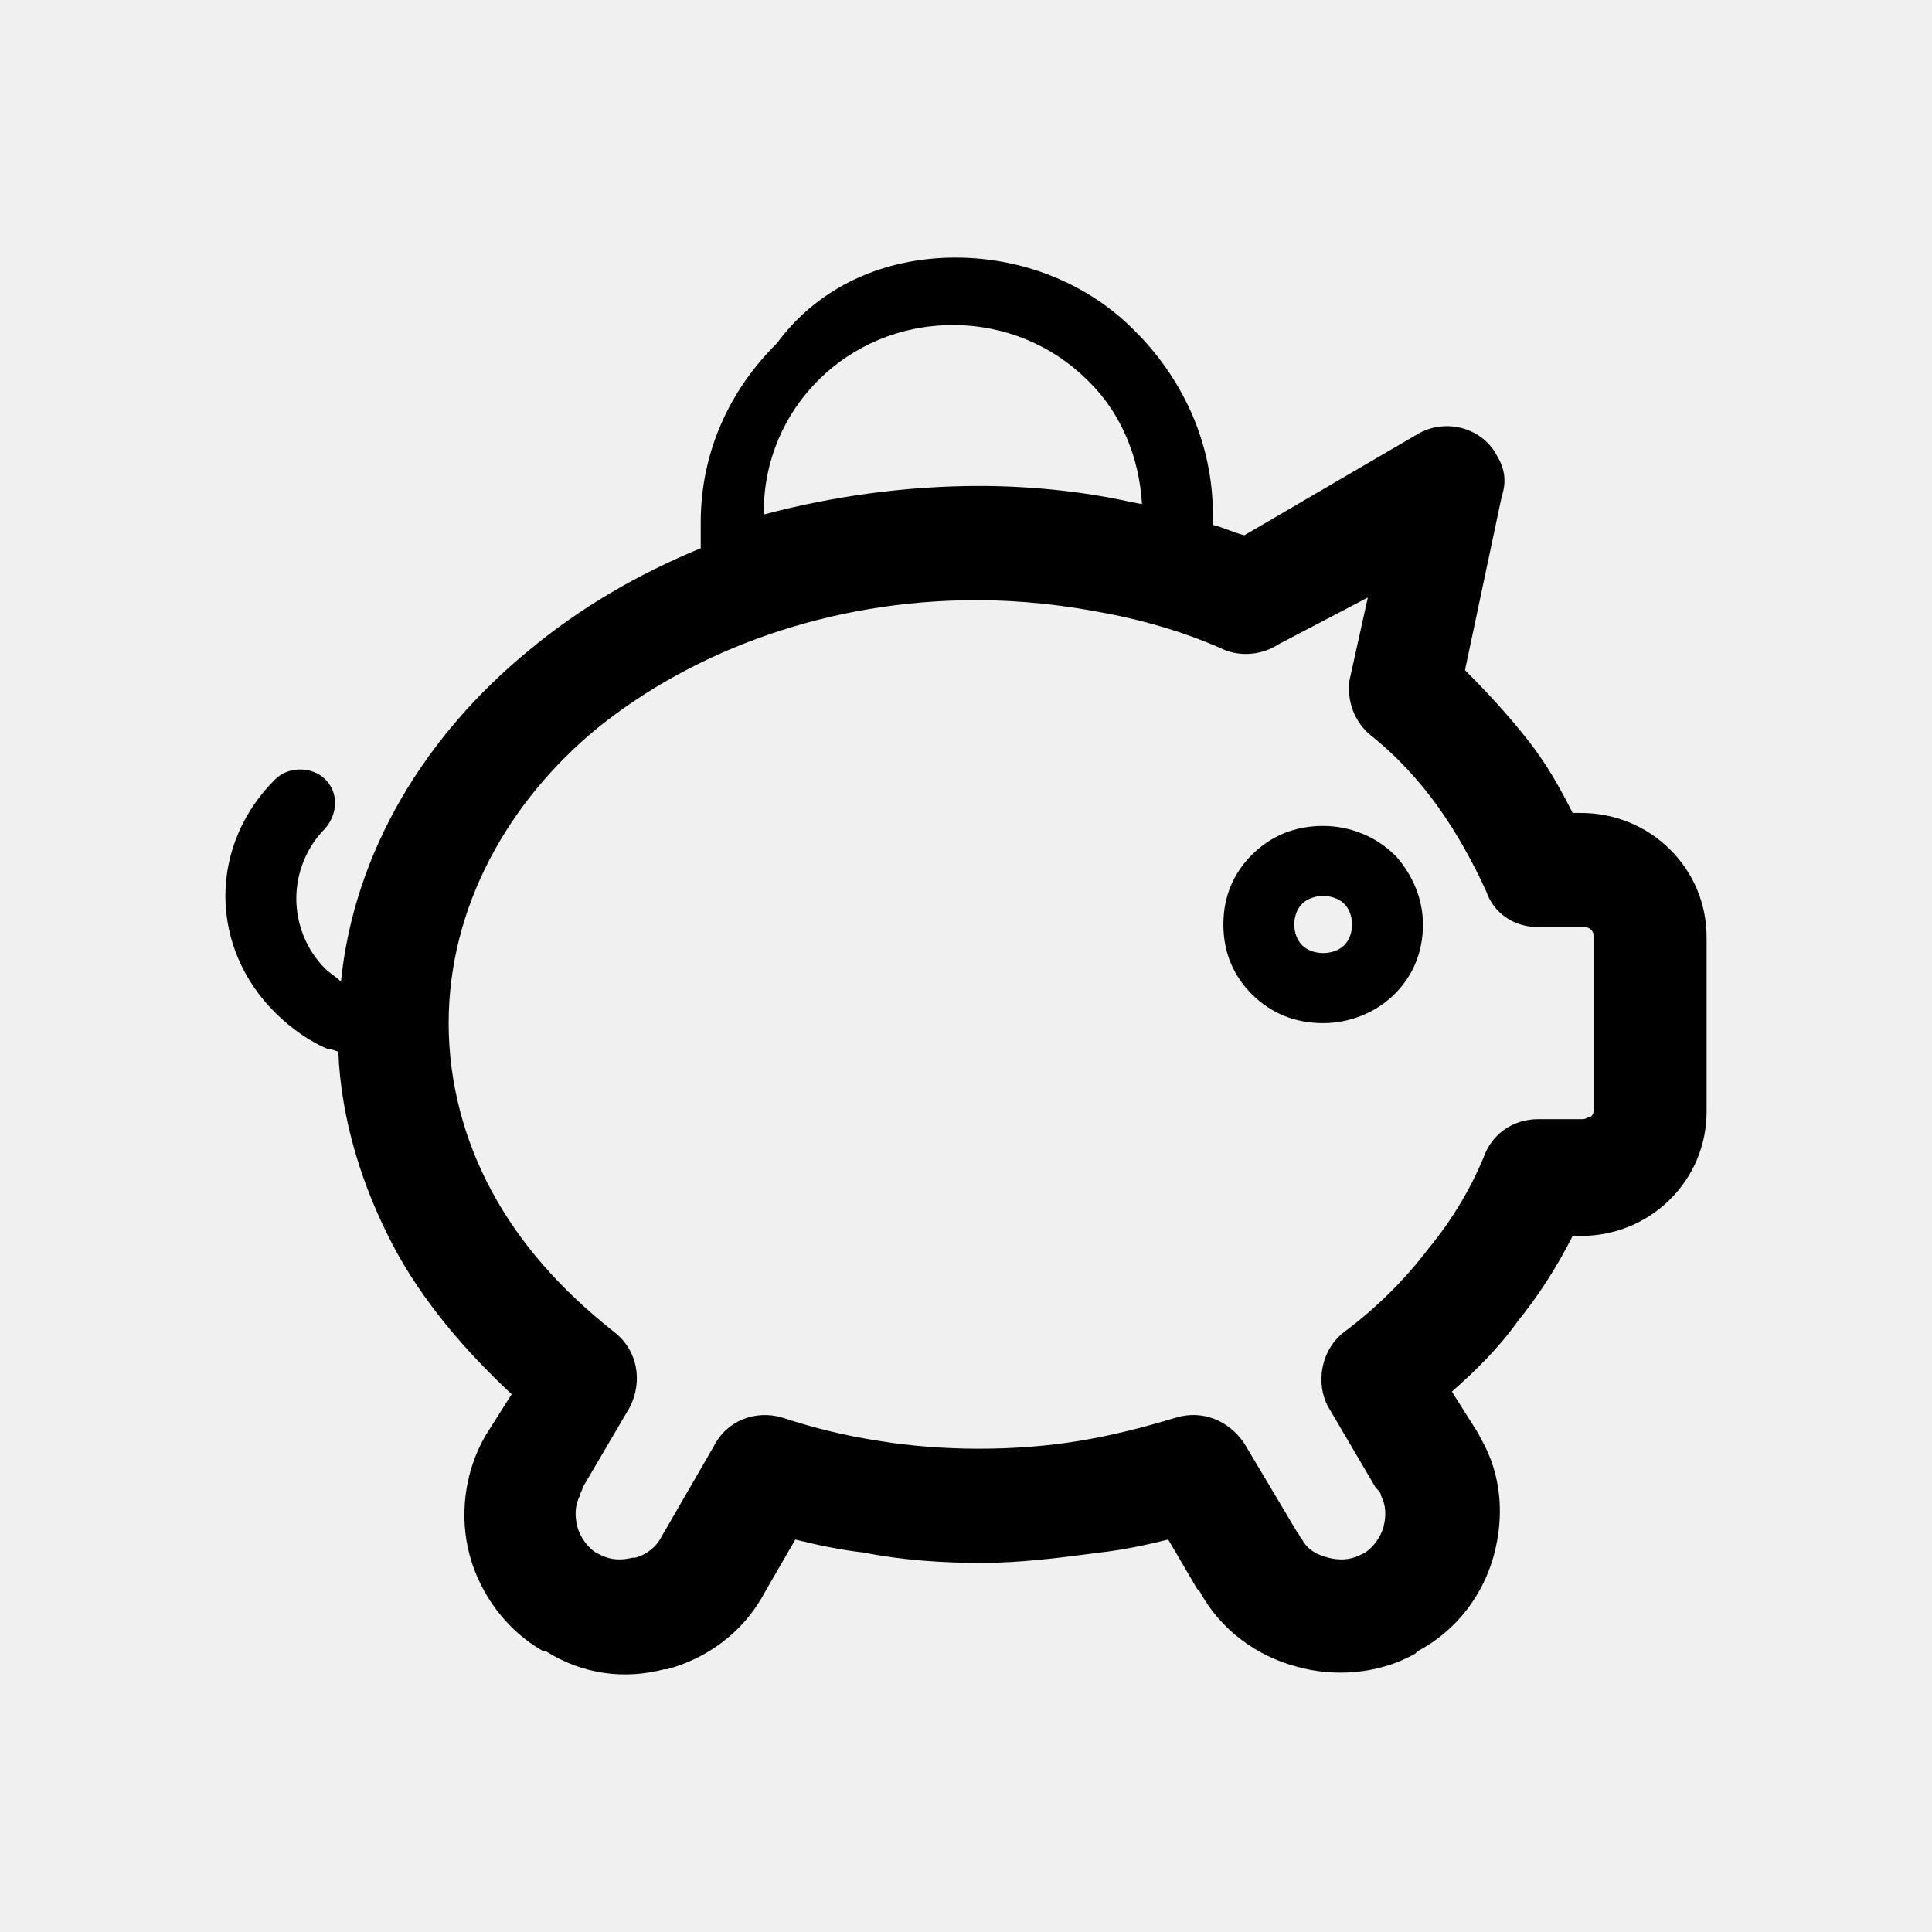
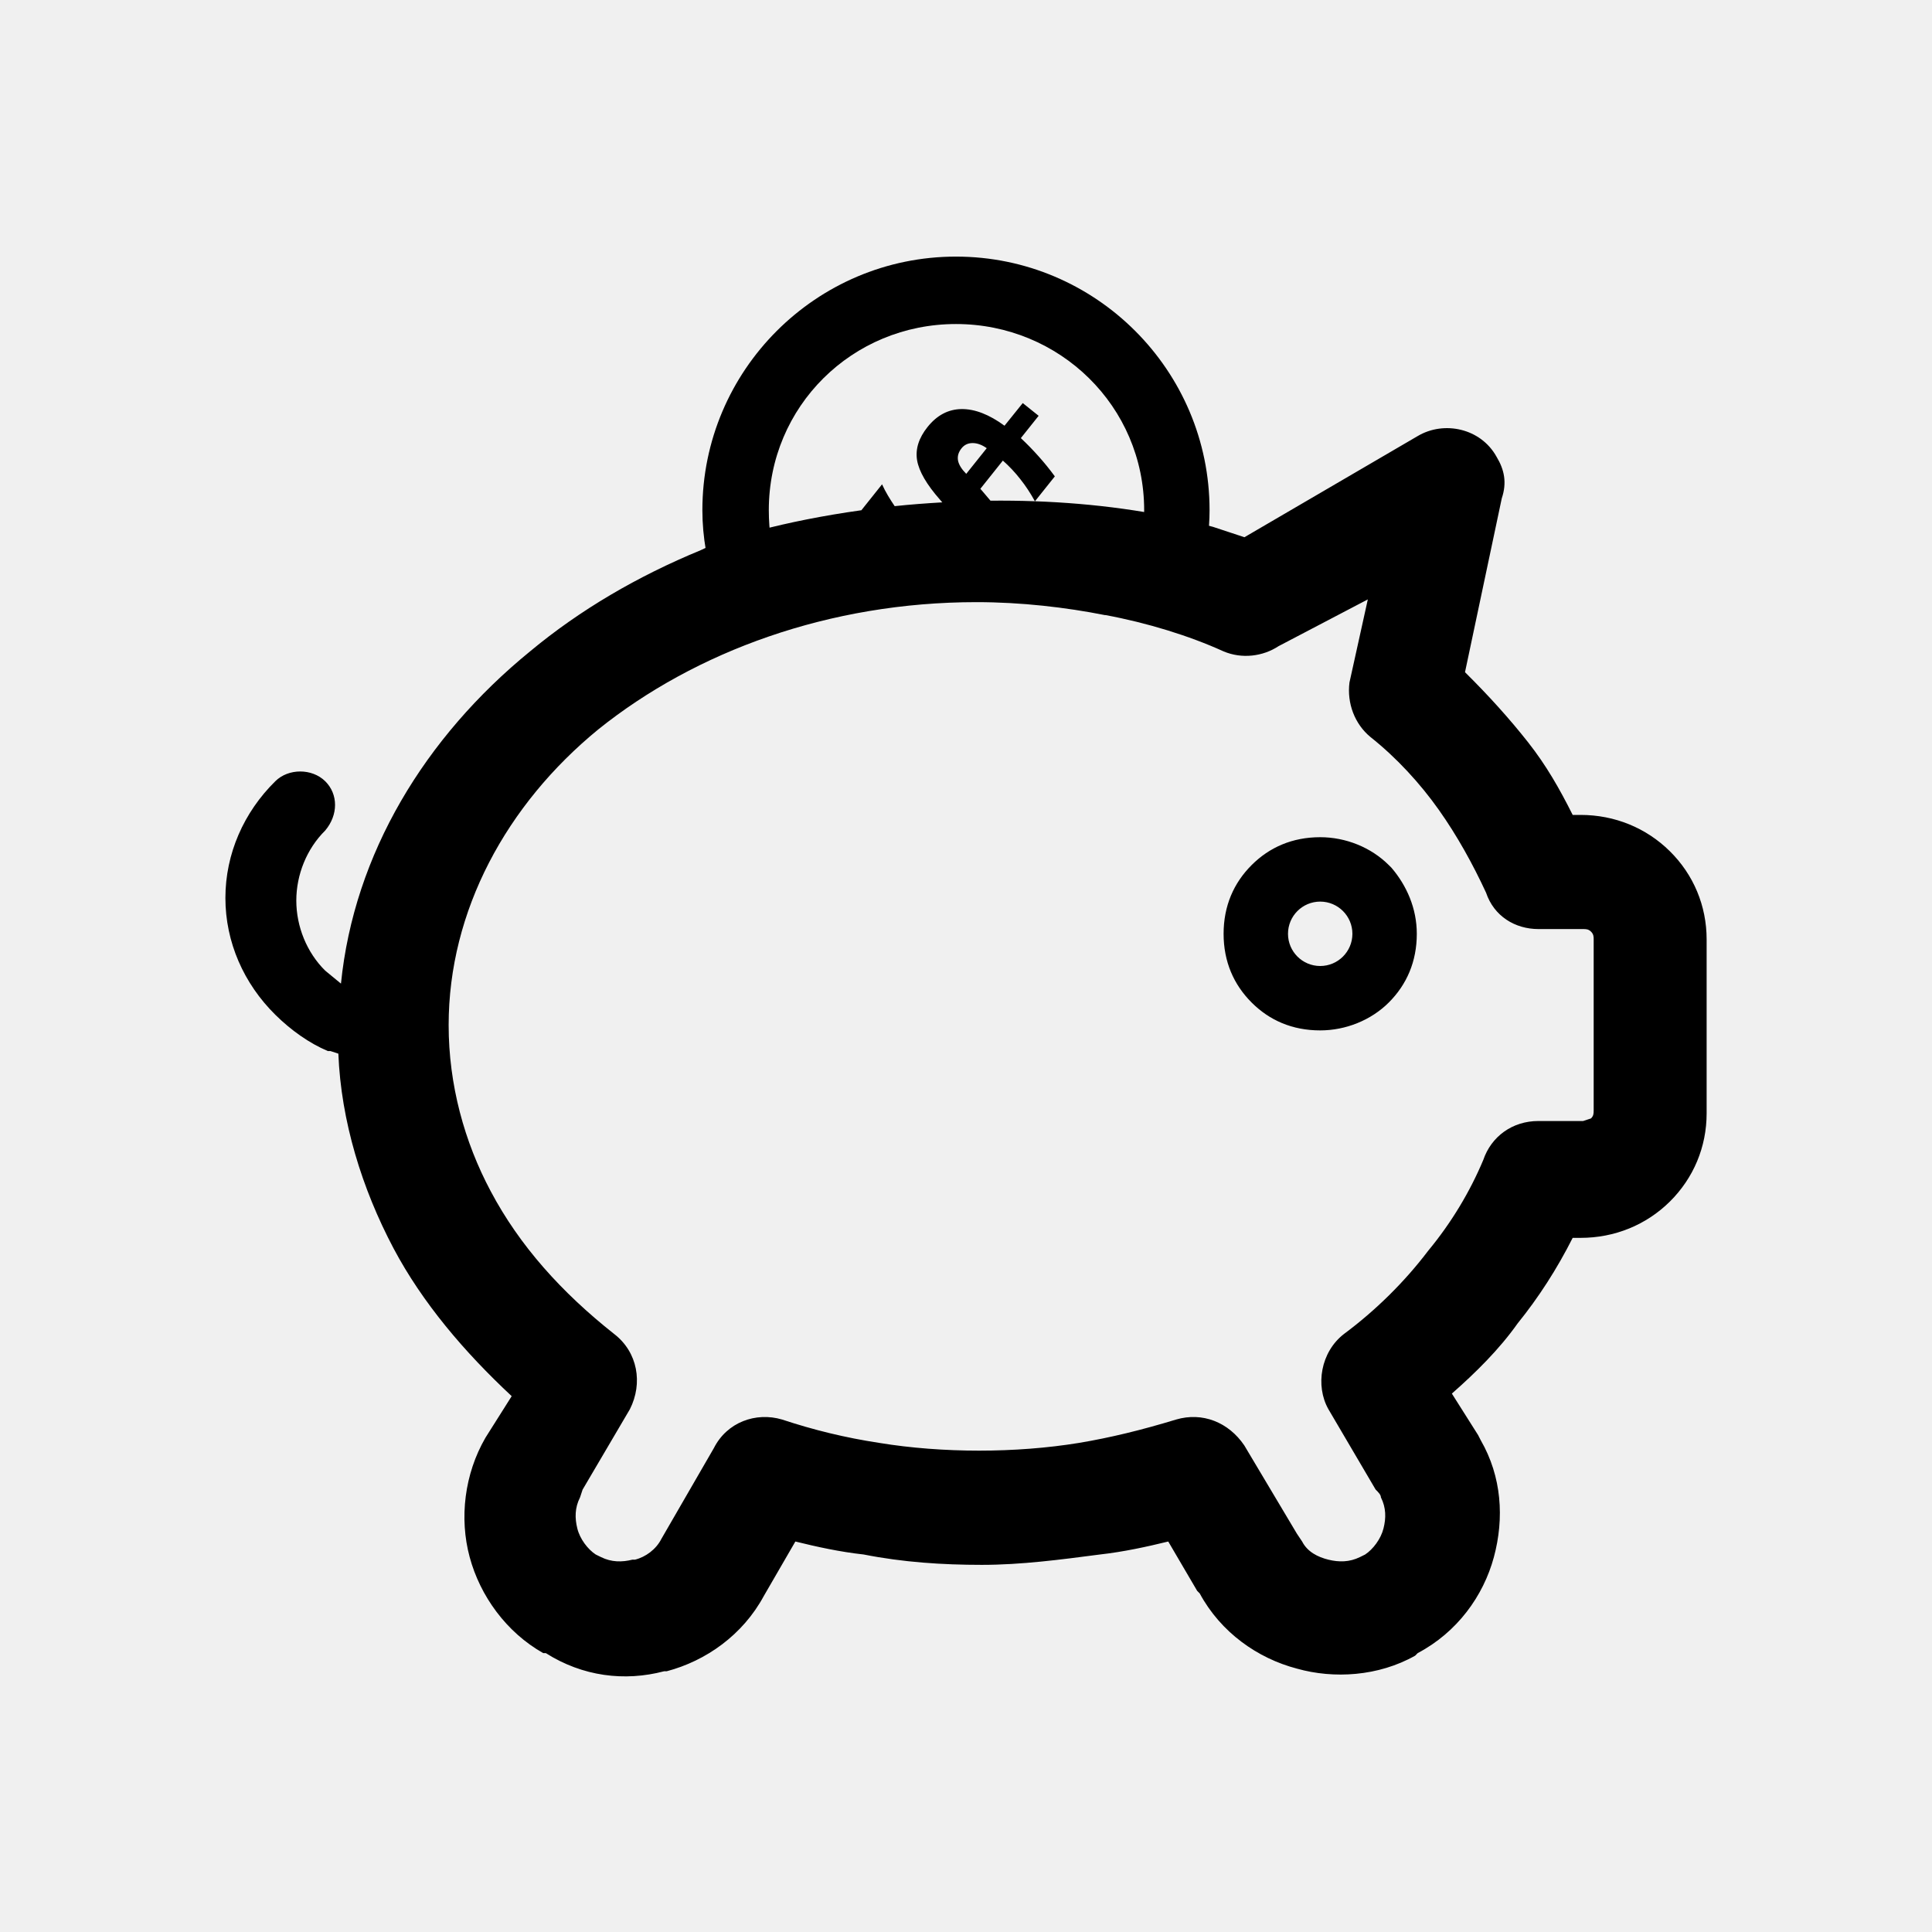
- <svg xmlns="http://www.w3.org/2000/svg" width="60px" height="60px" viewBox="0 0 60 60" version="1.1">
-   <defs />
-   <g id="Page-1" stroke="none" stroke-width="1" fill="none" fill-rule="evenodd">
-     <g id="kresus">
-       <path d="M30,58.75 L30,58.75 C45.878,58.75 58.75,45.878 58.75,30 C58.75,14.122 45.878,1.25 30,1.25 C14.122,1.25 1.25,14.122 1.25,30 C1.25,45.878 14.122,58.75 30,58.75 L30,58.75 Z M30,60 L30,60 C13.431,60 0,46.569 0,30 C0,13.431 13.431,0 30,0 C46.569,0 60,13.431 60,30 C60,46.569 46.569,60 30,60 L30,60 Z" id="Shape-Copy" fill-opacity="0.011" fill="#FFFFFF" />
-       <path d="M29.674,8 C31.876,8 33.915,8.887 35.301,10.337 L35.383,10.418 C36.77,11.868 37.667,13.803 37.667,15.979 L37.667,16.301 C37.993,16.381 38.319,16.543 38.645,16.623 L44.028,13.48 C44.844,12.997 45.986,13.238 46.475,14.125 C46.72,14.528 46.801,14.931 46.638,15.414 L45.496,20.814 C46.23,21.539 46.883,22.265 47.454,22.99 C48.025,23.715 48.433,24.441 48.84,25.247 L49.085,25.247 C50.145,25.247 51.124,25.65 51.858,26.375 C52.592,27.1 53,28.067 53,29.115 L53,34.515 C53,35.562 52.592,36.529 51.858,37.255 L51.858,37.255 C51.124,37.98 50.145,38.383 49.085,38.383 L48.84,38.383 C48.351,39.35 47.78,40.237 47.128,41.042 C46.557,41.848 45.823,42.574 45.089,43.218 L45.904,44.508 L45.986,44.669 C46.638,45.797 46.72,47.087 46.394,48.296 C46.067,49.505 45.252,50.633 44.028,51.278 L43.947,51.358 C42.805,52.003 41.418,52.083 40.277,51.761 L40.277,51.761 C39.053,51.439 37.911,50.633 37.259,49.424 L37.177,49.343 L36.28,47.812 C35.628,47.973 34.894,48.134 34.16,48.215 C32.936,48.376 31.713,48.537 30.489,48.537 C29.266,48.537 28.043,48.457 26.819,48.215 C26.085,48.134 25.351,47.973 24.699,47.812 L23.72,49.505 C23.067,50.713 21.926,51.519 20.702,51.842 L20.621,51.842 C19.397,52.164 18.092,52.003 16.95,51.278 L16.869,51.278 C15.727,50.633 14.911,49.505 14.585,48.296 C14.259,47.087 14.422,45.717 15.074,44.588 L15.074,44.588 L15.89,43.299 C14.422,41.929 13.117,40.398 12.22,38.705 C11.241,36.852 10.589,34.756 10.507,32.661 L10.262,32.58 L10.181,32.58 C9.61,32.339 9.039,31.936 8.55,31.452 C7.571,30.485 7,29.196 7,27.825 C7,26.455 7.571,25.166 8.55,24.199 C8.957,23.796 9.691,23.796 10.099,24.199 C10.507,24.602 10.507,25.247 10.099,25.73 C9.528,26.294 9.202,27.1 9.202,27.906 C9.202,28.712 9.528,29.518 10.099,30.082 C10.262,30.243 10.426,30.324 10.589,30.485 C10.996,26.455 13.199,22.829 16.461,20.169 C18.011,18.88 19.805,17.832 21.762,17.026 L21.762,16.22 C21.762,14.044 22.66,12.11 24.128,10.66 L24.128,10.66 C25.433,8.887 27.472,8 29.674,8 L29.674,8 L29.674,8 Z M30.408,15.092 L30.408,15.092 C31.957,15.092 33.589,15.253 35.057,15.576 L35.465,15.656 C35.383,14.206 34.812,12.835 33.833,11.868 L33.752,11.788 C32.691,10.74 31.223,10.095 29.592,10.095 C27.961,10.095 26.493,10.74 25.433,11.788 C24.372,12.835 23.72,14.286 23.72,15.898 L23.72,15.979 C25.84,15.414 28.124,15.092 30.408,15.092 L30.408,15.092 L30.408,15.092 Z M34.323,19.041 L34.323,19.041 C33.099,18.799 31.713,18.638 30.326,18.638 C25.759,18.638 21.599,20.169 18.582,22.587 C15.727,24.924 13.933,28.228 13.933,31.774 C13.933,33.628 14.422,35.401 15.238,36.932 C16.135,38.625 17.44,40.075 19.071,41.365 C19.805,41.929 19.968,42.896 19.56,43.702 L18.092,46.2 C18.092,46.281 18.011,46.361 18.011,46.442 C17.848,46.764 17.848,47.087 17.929,47.409 C18.011,47.732 18.255,48.054 18.5,48.215 L18.663,48.296 C18.989,48.457 19.316,48.457 19.642,48.376 L19.723,48.376 C20.05,48.296 20.376,48.054 20.539,47.732 L22.17,44.911 C22.578,44.105 23.475,43.783 24.291,44.024 C25.27,44.347 26.248,44.588 27.309,44.75 C28.287,44.911 29.348,44.991 30.408,44.991 C31.468,44.991 32.528,44.911 33.507,44.75 C34.486,44.588 35.465,44.347 36.525,44.024 C37.34,43.783 38.156,44.105 38.645,44.83 L40.277,47.57 C40.358,47.651 40.358,47.732 40.44,47.812 C40.603,48.134 40.929,48.296 41.255,48.376 L41.255,48.376 C41.582,48.457 41.908,48.457 42.234,48.296 L42.397,48.215 C42.642,48.054 42.887,47.732 42.968,47.409 C43.05,47.087 43.05,46.764 42.887,46.442 C42.887,46.361 42.805,46.281 42.723,46.2 L41.255,43.702 C40.848,42.977 41.011,41.929 41.745,41.365 C42.723,40.639 43.621,39.753 44.355,38.786 C45.089,37.899 45.66,36.932 46.067,35.965 C46.312,35.24 46.965,34.756 47.78,34.756 L49.167,34.756 C49.248,34.756 49.33,34.676 49.411,34.676 L49.411,34.676 C49.493,34.595 49.493,34.515 49.493,34.434 L49.493,29.115 C49.493,29.034 49.493,28.954 49.411,28.873 C49.33,28.793 49.248,28.793 49.167,28.793 L47.78,28.793 C47.046,28.793 46.394,28.39 46.149,27.664 C45.741,26.778 45.252,25.891 44.681,25.085 C44.11,24.279 43.376,23.474 42.56,22.829 C42.071,22.426 41.826,21.781 41.908,21.136 L42.479,18.557 L39.706,20.008 C39.216,20.33 38.564,20.411 37.993,20.169 C36.933,19.686 35.628,19.283 34.323,19.041 L34.323,19.041 L34.323,19.041 Z M41.092,25.65 L41.092,25.65 C40.195,25.65 39.461,25.972 38.89,26.536 C38.319,27.1 37.993,27.825 37.993,28.712 C37.993,29.598 38.319,30.324 38.89,30.888 L38.89,30.888 C39.461,31.452 40.195,31.774 41.092,31.774 C41.908,31.774 42.723,31.452 43.294,30.888 C43.865,30.324 44.191,29.598 44.191,28.712 C44.191,27.906 43.865,27.181 43.376,26.617 L43.294,26.536 C42.723,25.972 41.908,25.65 41.092,25.65 L41.092,25.65 L41.092,25.65 Z M41.745,28.067 L41.745,28.067 C41.582,27.906 41.337,27.825 41.092,27.825 C40.848,27.825 40.603,27.906 40.44,28.067 C40.277,28.228 40.195,28.47 40.195,28.712 C40.195,28.954 40.277,29.196 40.44,29.357 L40.44,29.357 C40.603,29.518 40.848,29.598 41.092,29.598 C41.337,29.598 41.582,29.518 41.745,29.357 C41.908,29.196 41.989,28.954 41.989,28.712 C41.989,28.47 41.908,28.228 41.745,28.067 L41.745,28.067 L41.745,28.067 Z" id="Shape" fill="#000000" />
-     </g>
-   </g>
+ <svg xmlns="http://www.w3.org/2000/svg" width="60" height="60" viewBox="0 0 60 60">
+   <path d="M29.69 7.969h-.002c-4.342 0-7.875 3.533-7.875 7.875 0 .849.157 1.671.406 2.438l1.938-.594c-.188-.573-.281-1.205-.281-1.844 0-3.223 2.59-5.781 5.813-5.781s5.844 2.558 5.844 5.781c0 .57-.098 1.137-.25 1.656l2.062.125c.133-.572.219-1.169.219-1.781 0-4.342-3.532-7.875-7.874-7.875" />
+   <path d="M51.859 26.436c-.733-.725-1.713-1.128-2.773-1.128h-.245c-.405-.807-.815-1.532-1.386-2.257-.571-.725-1.225-1.451-1.958-2.175l1.142-5.4c.163-.484.082-.887-.162-1.29-.49-.887-1.631-1.128-2.447-.645l-5.383 3.143-.979-.323c-1.854-.497-3.733-.729-5.526-.794l.617-.773c-.161-.219-.329-.427-.506-.624-.176-.197-.358-.385-.55-.564l.553-.693-.494-.395-.566.703c-.478-.35-.923-.522-1.337-.517-.41.006-.761.191-1.052.555-.275.344-.383.688-.326 1.034.059.347.298.757.716 1.231l.067.077c-.507.03-1.003.067-1.479.118-.143-.213-.281-.431-.392-.678l-.638.8.003.004c-2.441.339-4.288.889-4.997 1.242-1.957.806-3.752 1.854-5.302 3.144-3.26 2.66-5.464 6.286-5.87 10.316l-.49-.403c-.571-.564-.897-1.37-.897-2.176s.326-1.612.898-2.176c.407-.483.407-1.128 0-1.53-.41-.404-1.143-.404-1.55 0-.98.965-1.55 2.255-1.55 3.625 0 1.371.57 2.66 1.551 3.628.489.483 1.06.887 1.632 1.127h.08l.245.08c.083 2.094.733 4.191 1.713 6.045.897 1.692 2.202 3.223 3.67 4.592l-.815 1.291c-.653 1.127-.816 2.498-.49 3.707.325 1.209 1.142 2.338 2.285 2.982h.08c1.142.725 2.447.887 3.672.564h.08c1.224-.323 2.365-1.129 3.018-2.338l.98-1.692c.65.161 1.385.323 2.12.403 1.223.242 2.446.322 3.67.322 1.223 0 2.446-.162 3.67-.322.733-.082 1.468-.243 2.12-.403l.898 1.532.079.08c.653 1.209 1.796 2.016 3.021 2.336 1.14.322 2.527.242 3.67-.403l.08-.08c1.224-.646 2.039-1.772 2.365-2.981s.244-2.498-.408-3.629l-.082-.16-.815-1.289c.735-.646 1.47-1.37 2.04-2.176.652-.806 1.223-1.692 1.712-2.66h.245c1.061 0 2.039-.402 2.773-1.127.733-.727 1.142-1.693 1.142-2.74v-5.4c0-1.048-.408-2.015-1.142-2.74zm-21.998-12.513c.086-.108.199-.162.34-.163.144-.001.292.052.443.159l-.637.797v-.001c-.144-.145-.229-.282-.255-.413-.023-.133.013-.259.109-.379zm.668 1.353l-.083-.096.699-.876c.197.174.379.367.543.578.166.208.316.437.452.685-.468-.017-.927-.022-1.38-.018l-.231-.273zm18.963 19.219c0 .08 0 .16-.083.239l-.244.08h-1.388c-.814 0-1.467.485-1.713 1.211-.406.967-.978 1.934-1.711 2.819-.734.968-1.633 1.854-2.61 2.58-.734.564-.897 1.612-.49 2.337l1.468 2.498c.082.082.164.162.164.242.163.322.163.645.08.968-.08.323-.324.646-.57.808l-.162.08c-.326.16-.652.16-.979.08-.325-.08-.651-.242-.815-.564l-.162-.242-1.633-2.74c-.49-.726-1.305-1.046-2.119-.806-1.061.323-2.039.563-3.018.726-.98.16-2.04.24-3.1.24s-2.121-.08-3.098-.24c-1.062-.162-2.04-.402-3.02-.726-.815-.242-1.712.081-2.12.888l-1.63 2.82c-.163.323-.489.562-.816.643h-.08c-.327.082-.654.082-.98-.08l-.163-.08c-.245-.16-.49-.482-.57-.805-.081-.322-.081-.645.083-.967l.08-.242 1.469-2.498c.408-.807.245-1.772-.49-2.337-1.631-1.29-2.936-2.739-3.833-4.433-.816-1.531-1.306-3.305-1.306-5.158 0-3.546 1.795-6.85 4.65-9.186 3.017-2.42 7.177-3.95 11.744-3.95 1.387 0 2.772.161 3.996.404v-.004c1.306.242 2.611.645 3.671 1.127.571.243 1.223.162 1.713-.16l2.772-1.452-.57 2.58c-.082.644.162 1.29.652 1.694.815.646 1.549 1.45 2.119 2.256.572.806 1.061 1.693 1.471 2.578.244.727.896 1.13 1.629 1.13h1.388c.081 0 .163 0 .243.08.082.082.082.162.082.242v5.32zM34.323 19.104h-.001zM43.133 26.869c-.552-.554-1.342-.869-2.132-.869-.869 0-1.58.315-2.133.868-.552.553-.868 1.264-.868 2.132s.316 1.579.868 2.132c.552.554 1.263.868 2.132.868.79 0 1.578-.314 2.132-.868.552-.553.868-1.264.868-2.132 0-.79-.314-1.499-.788-2.053l-.079-.078zm-2.133 3.131c-.552 0-1-.448-1-1s.448-1 1-1 1 .448 1 1-.448 1-1 1z" />
</svg>
